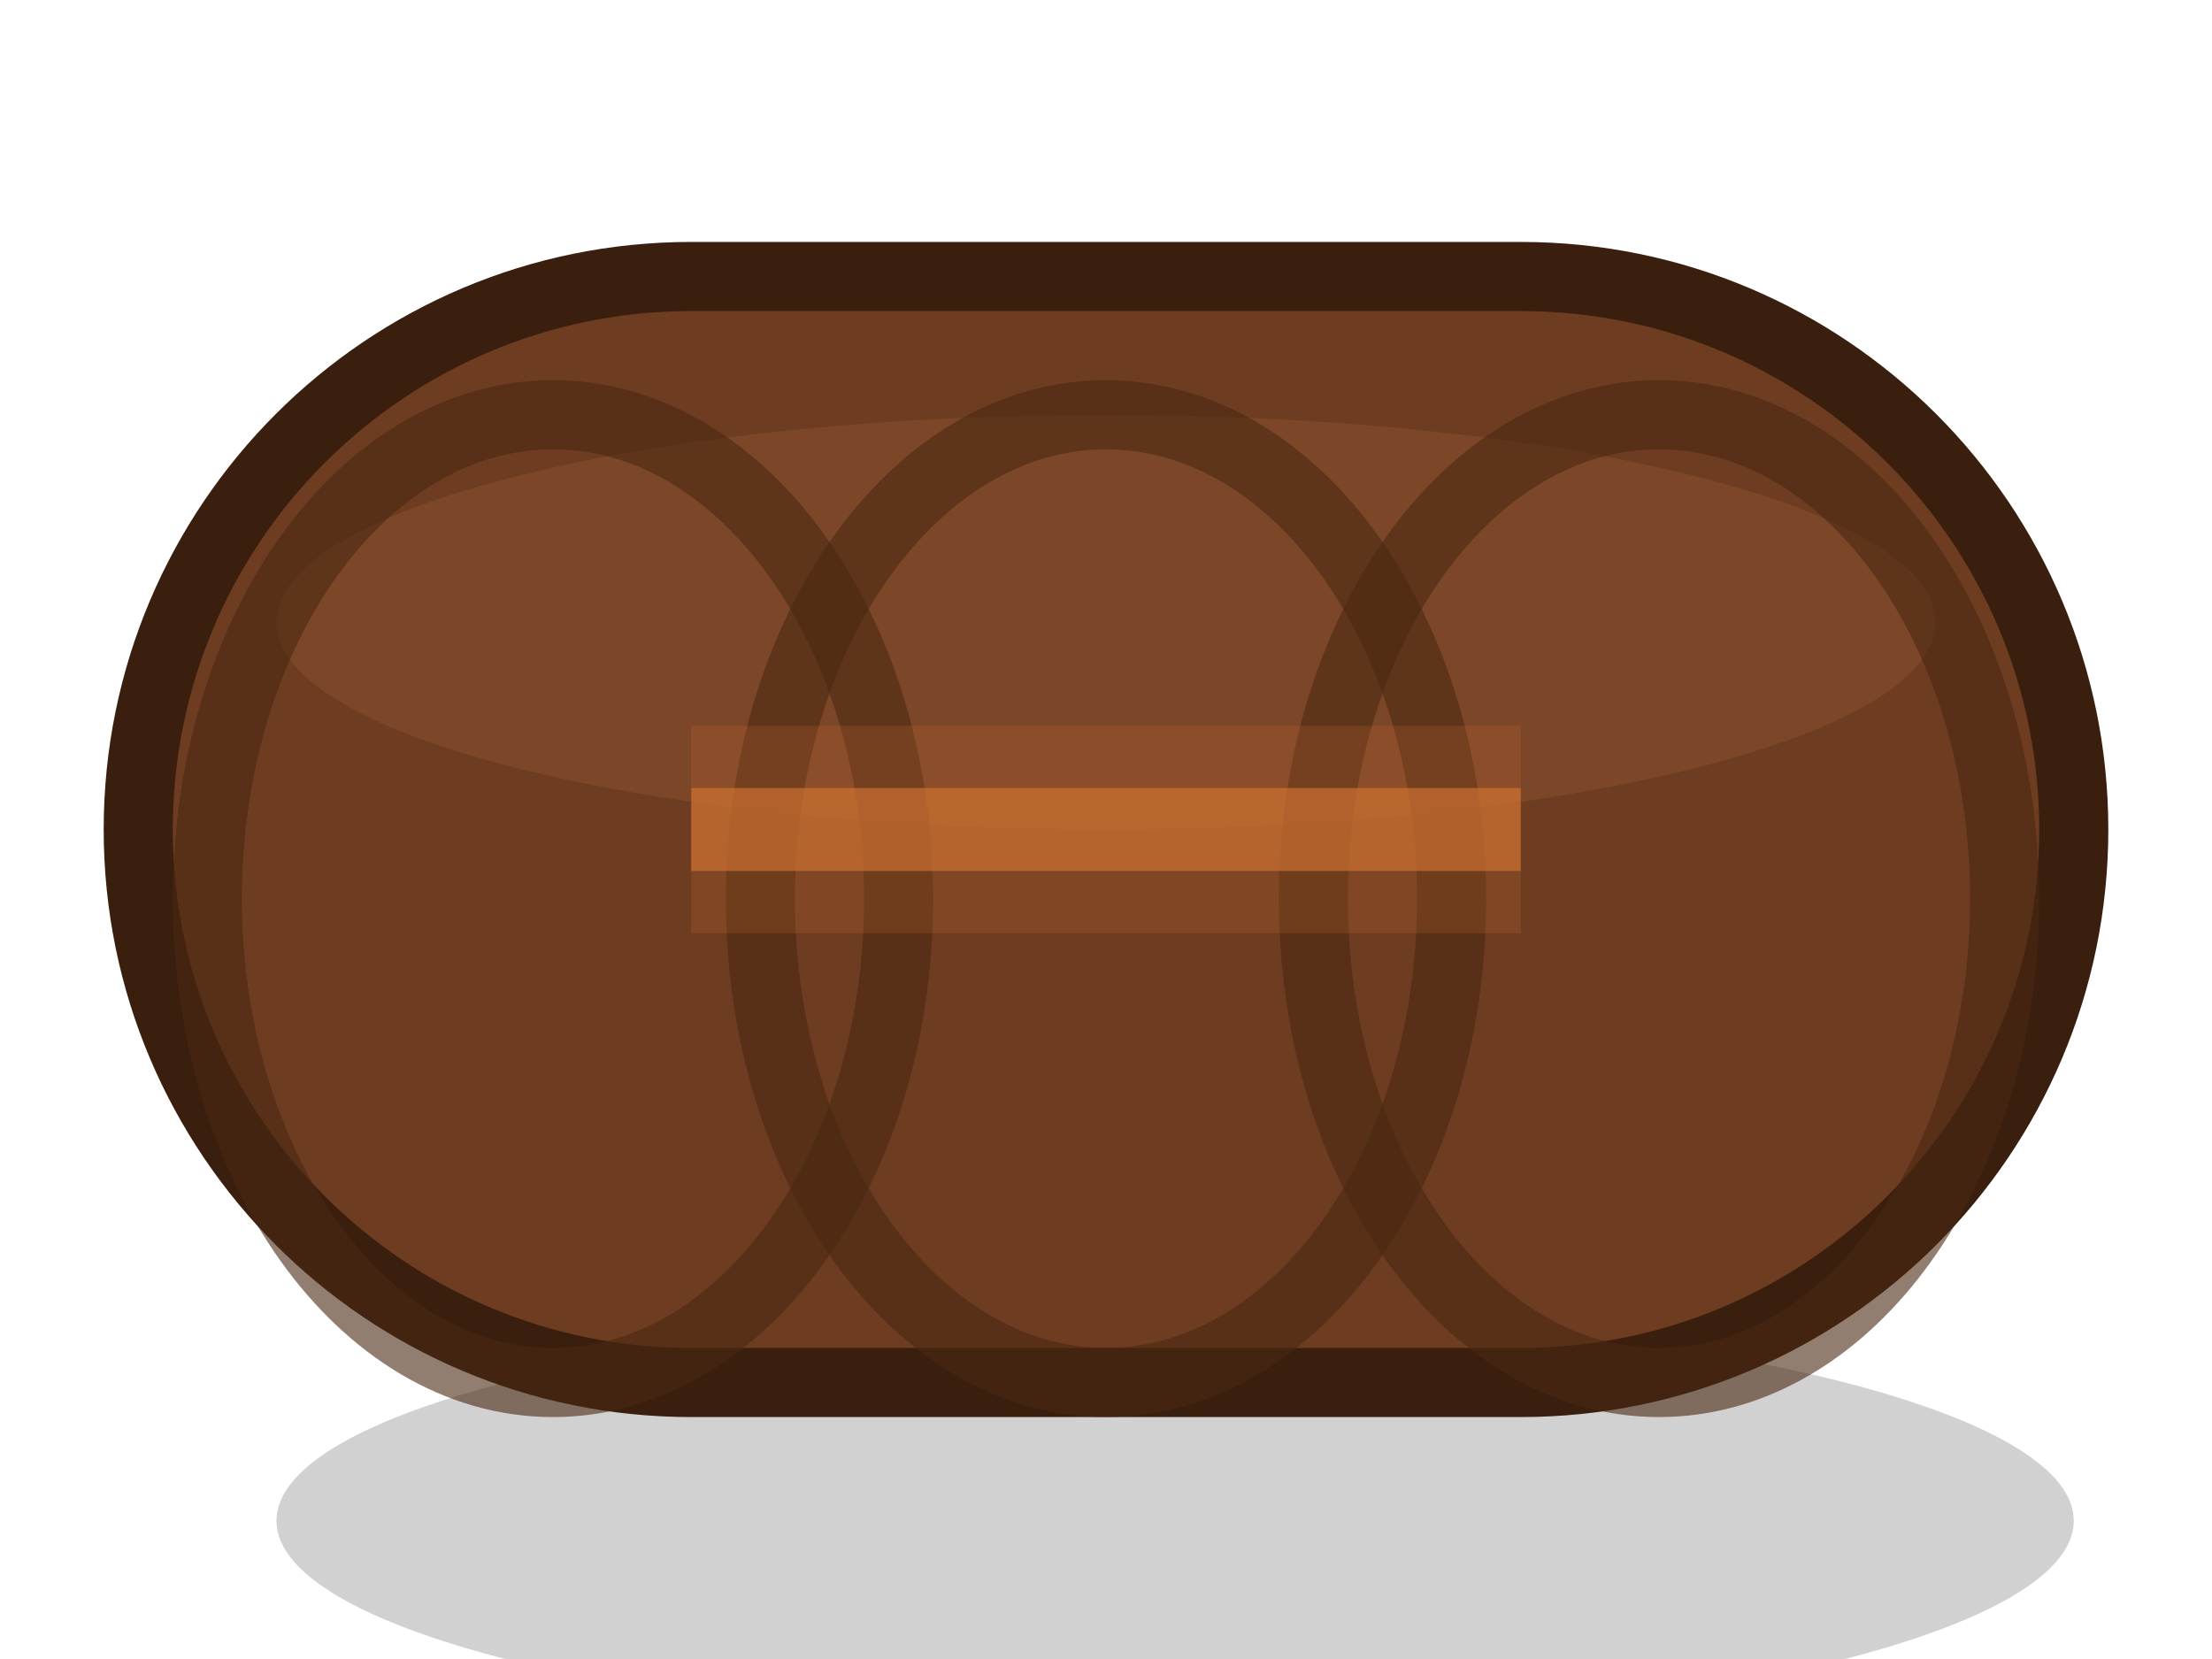
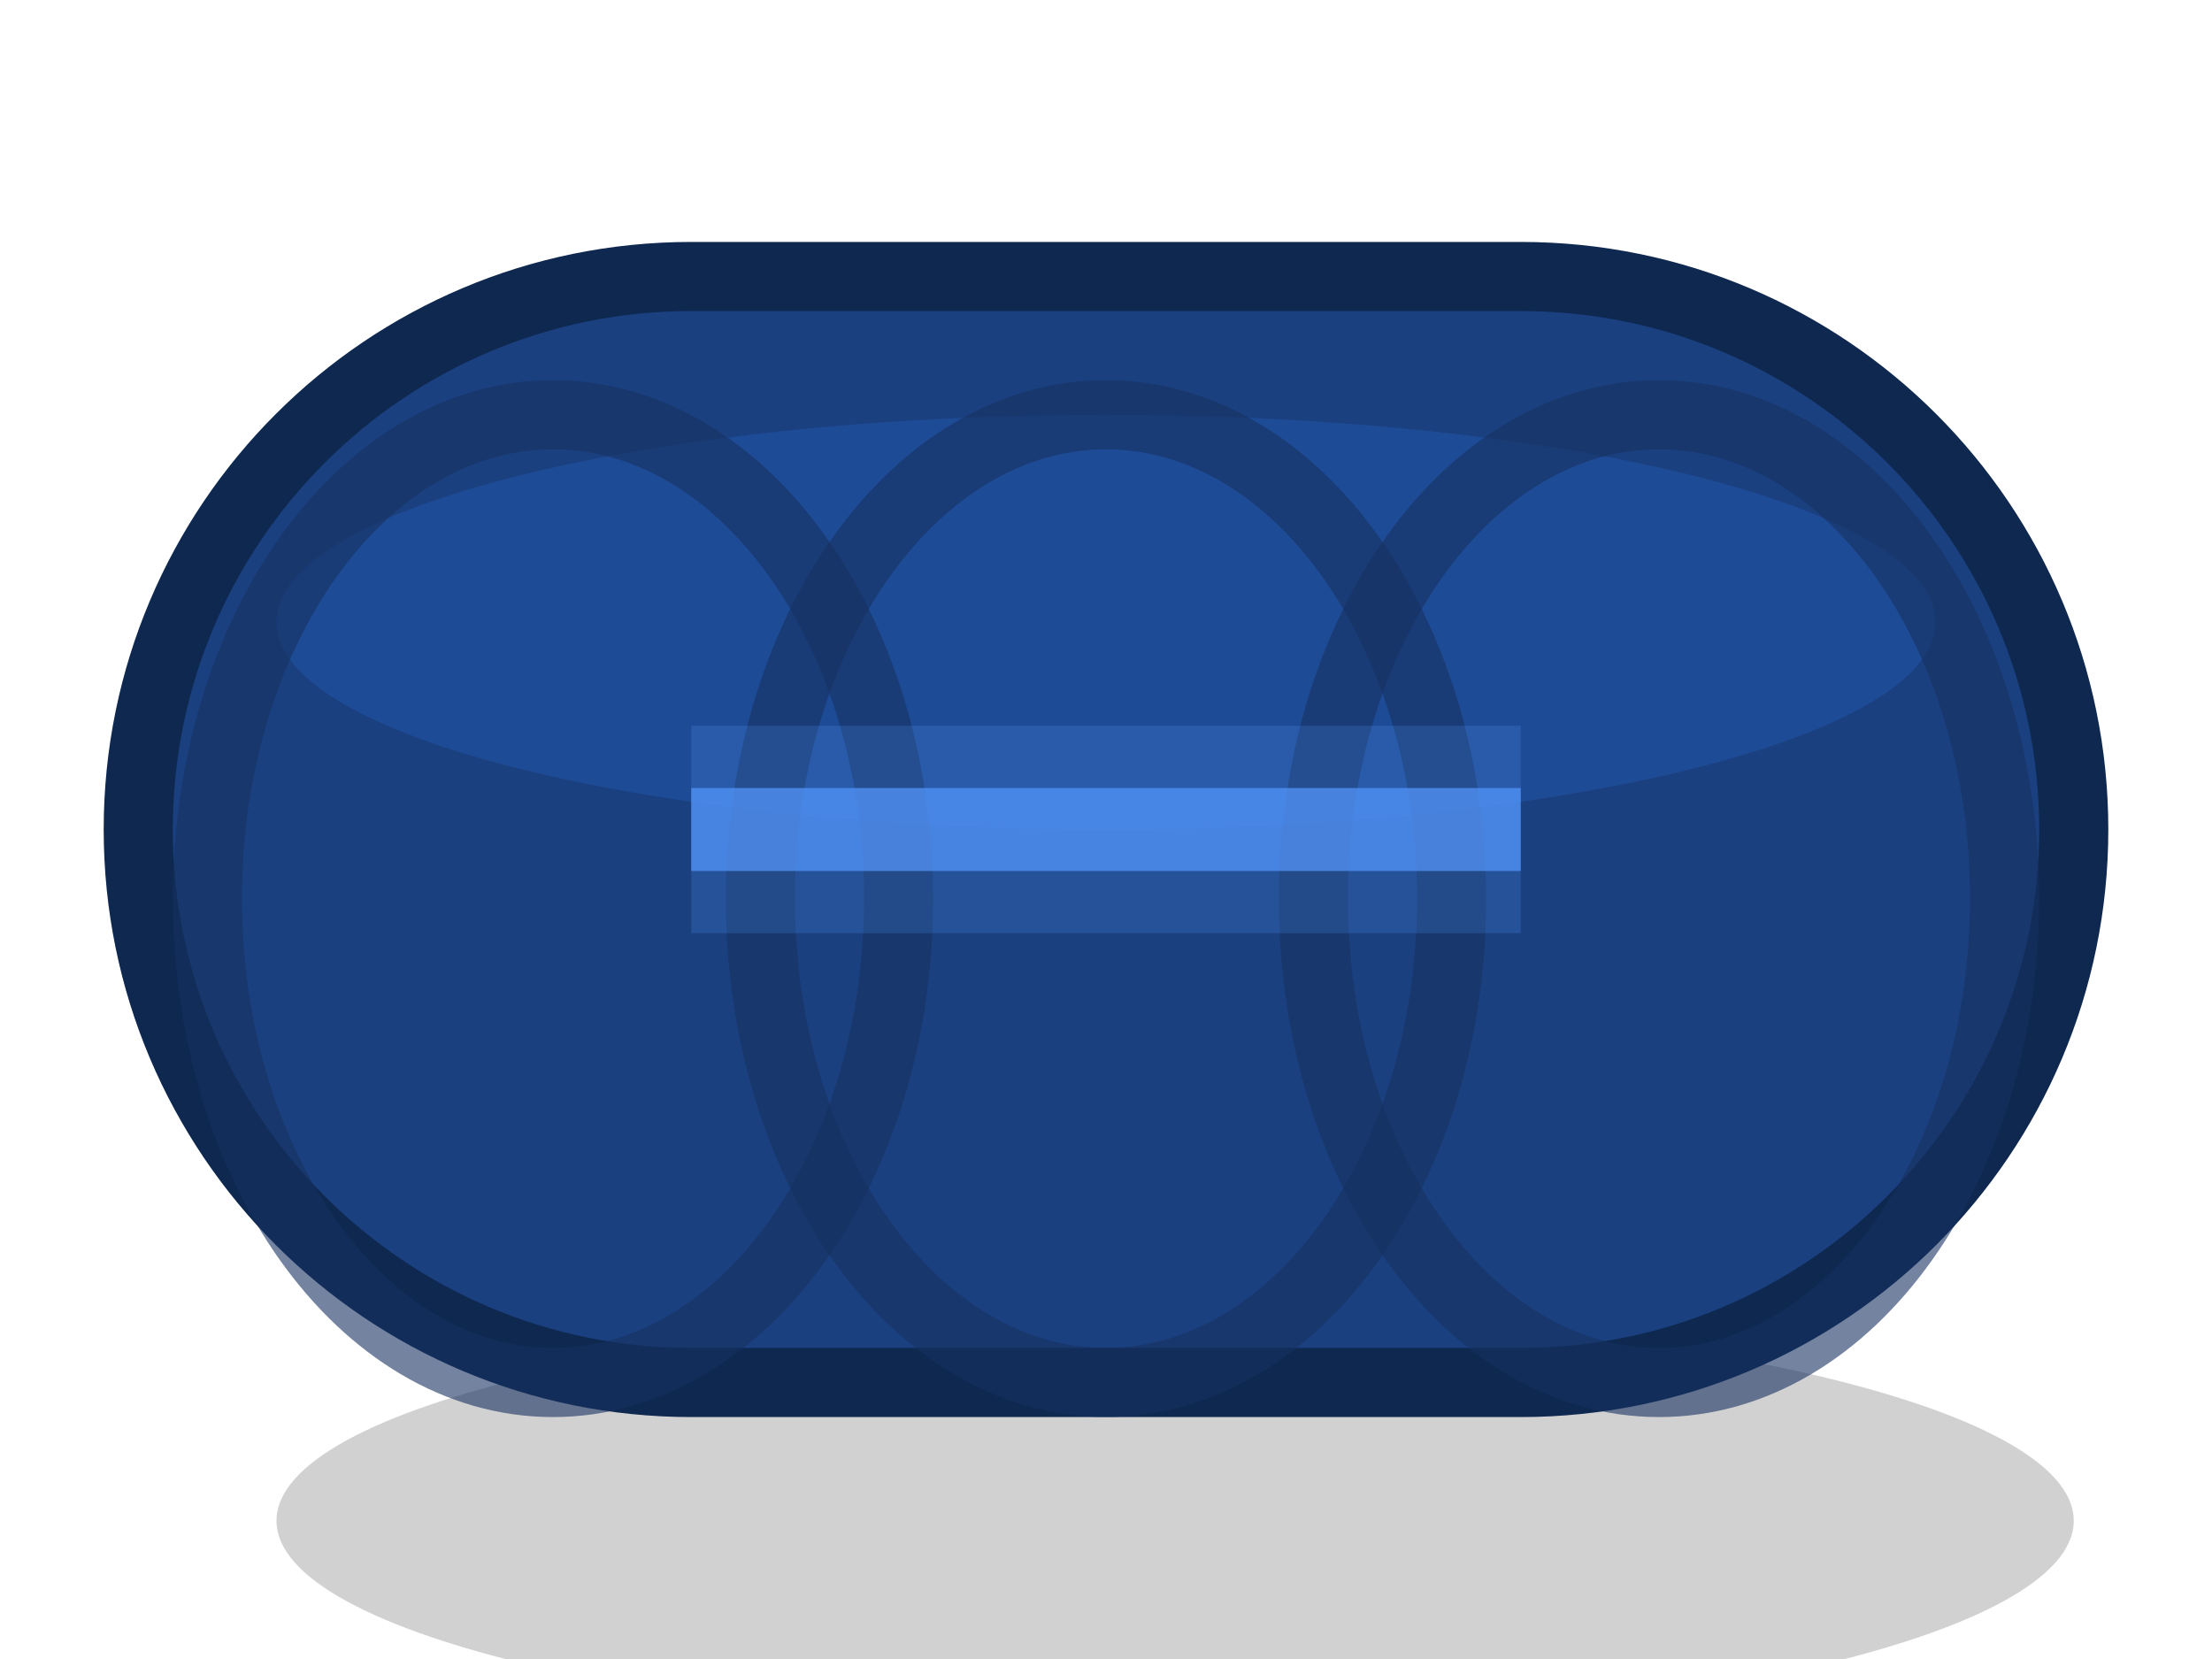
<svg xmlns="http://www.w3.org/2000/svg" viewBox="0 0 32 24" width="32" height="24">
  <ellipse cx="17" cy="22" rx="13" ry="3" fill="#000000" opacity="0.18" />
-   <rect x="2" y="4" width="28" height="16" rx="8" fill="#6e3c20" stroke="#3a1e0e" stroke-width="1" />
-   <ellipse cx="16" cy="9" rx="12" ry="3" fill="#8a5030" opacity="0.5" />
-   <ellipse cx="8" cy="13" rx="5" ry="7" fill="none" stroke="#4a2810" stroke-width="1" opacity="0.6" />
-   <ellipse cx="16" cy="13" rx="5" ry="7" fill="none" stroke="#4a2810" stroke-width="1" opacity="0.6" />
-   <ellipse cx="24" cy="13" rx="5" ry="7" fill="none" stroke="#4a2810" stroke-width="1" opacity="0.6" />
-   <line x1="10" y1="12" x2="22" y2="12" stroke="#cc7030" stroke-width="1.2" opacity="0.7" />
-   <line x1="10" y1="12" x2="22" y2="12" stroke="#cc7030" stroke-width="3" opacity="0.2" />
+   <rect x="2" y="4" width="28" height="16" rx="8" fill="#1a4080" stroke="#0e2850" stroke-width="1" />
+   <ellipse cx="16" cy="9" rx="12" ry="3" fill="#2255aa" opacity="0.5" />
+   <ellipse cx="8" cy="13" rx="5" ry="7" fill="none" stroke="#163060" stroke-width="1" opacity="0.6" />
+   <ellipse cx="16" cy="13" rx="5" ry="7" fill="none" stroke="#163060" stroke-width="1" opacity="0.6" />
+   <ellipse cx="24" cy="13" rx="5" ry="7" fill="none" stroke="#163060" stroke-width="1" opacity="0.6" />
+   <line x1="10" y1="12" x2="22" y2="12" stroke="#5599ff" stroke-width="1.2" opacity="0.7" />
+   <line x1="10" y1="12" x2="22" y2="12" stroke="#5599ff" stroke-width="3" opacity="0.2" />
</svg>
